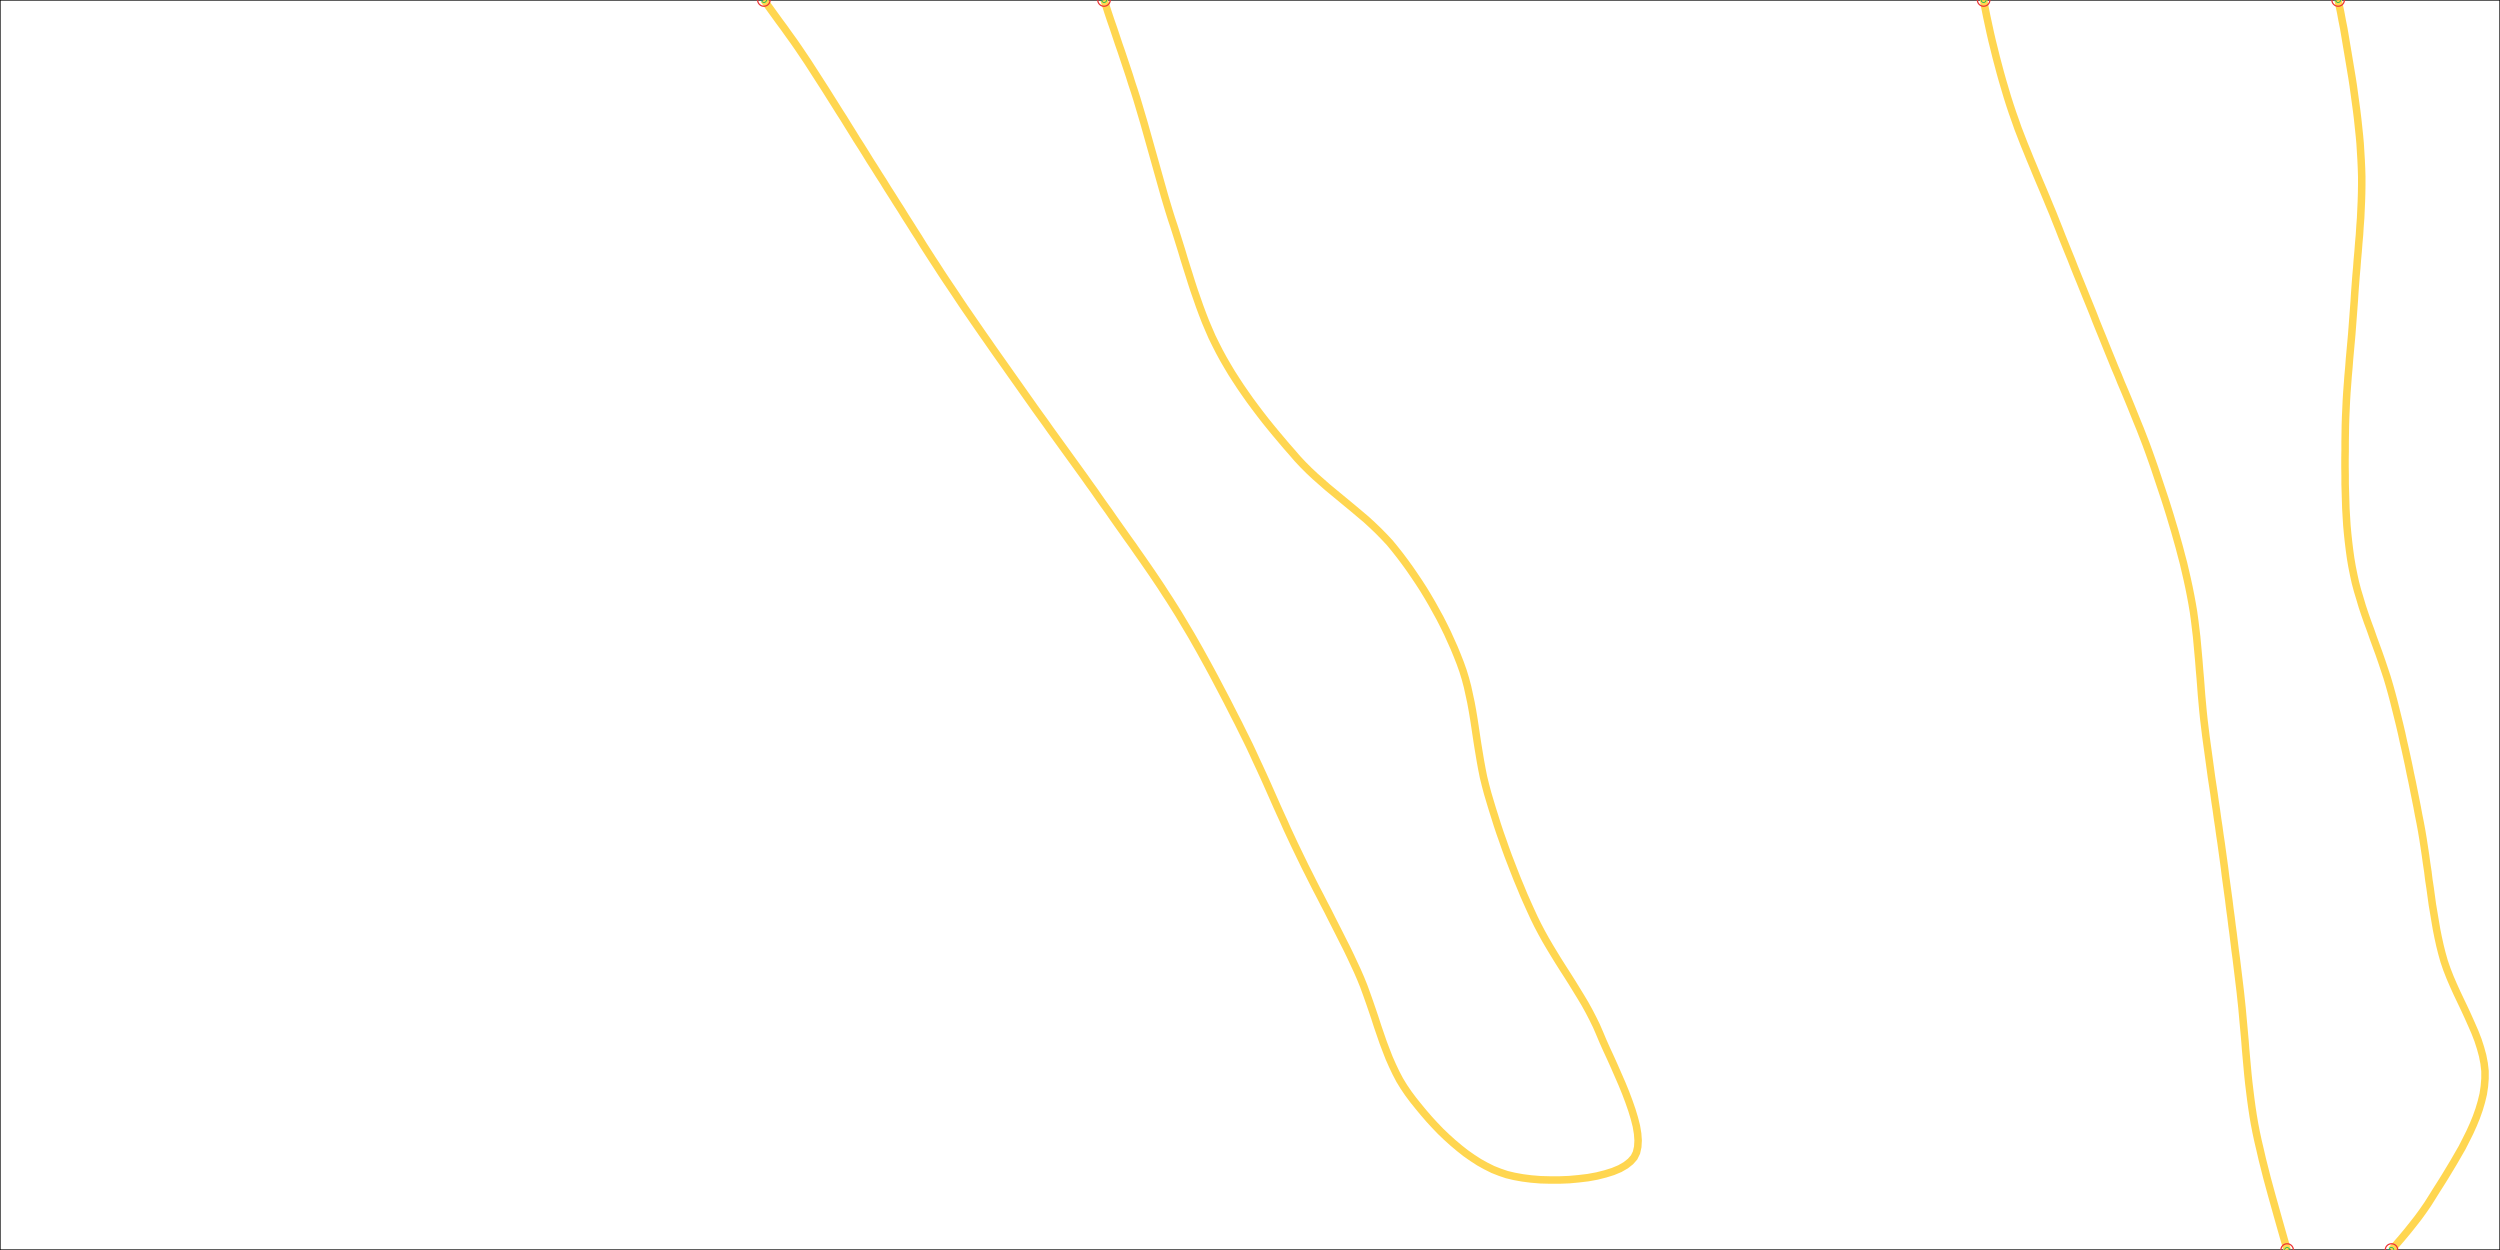
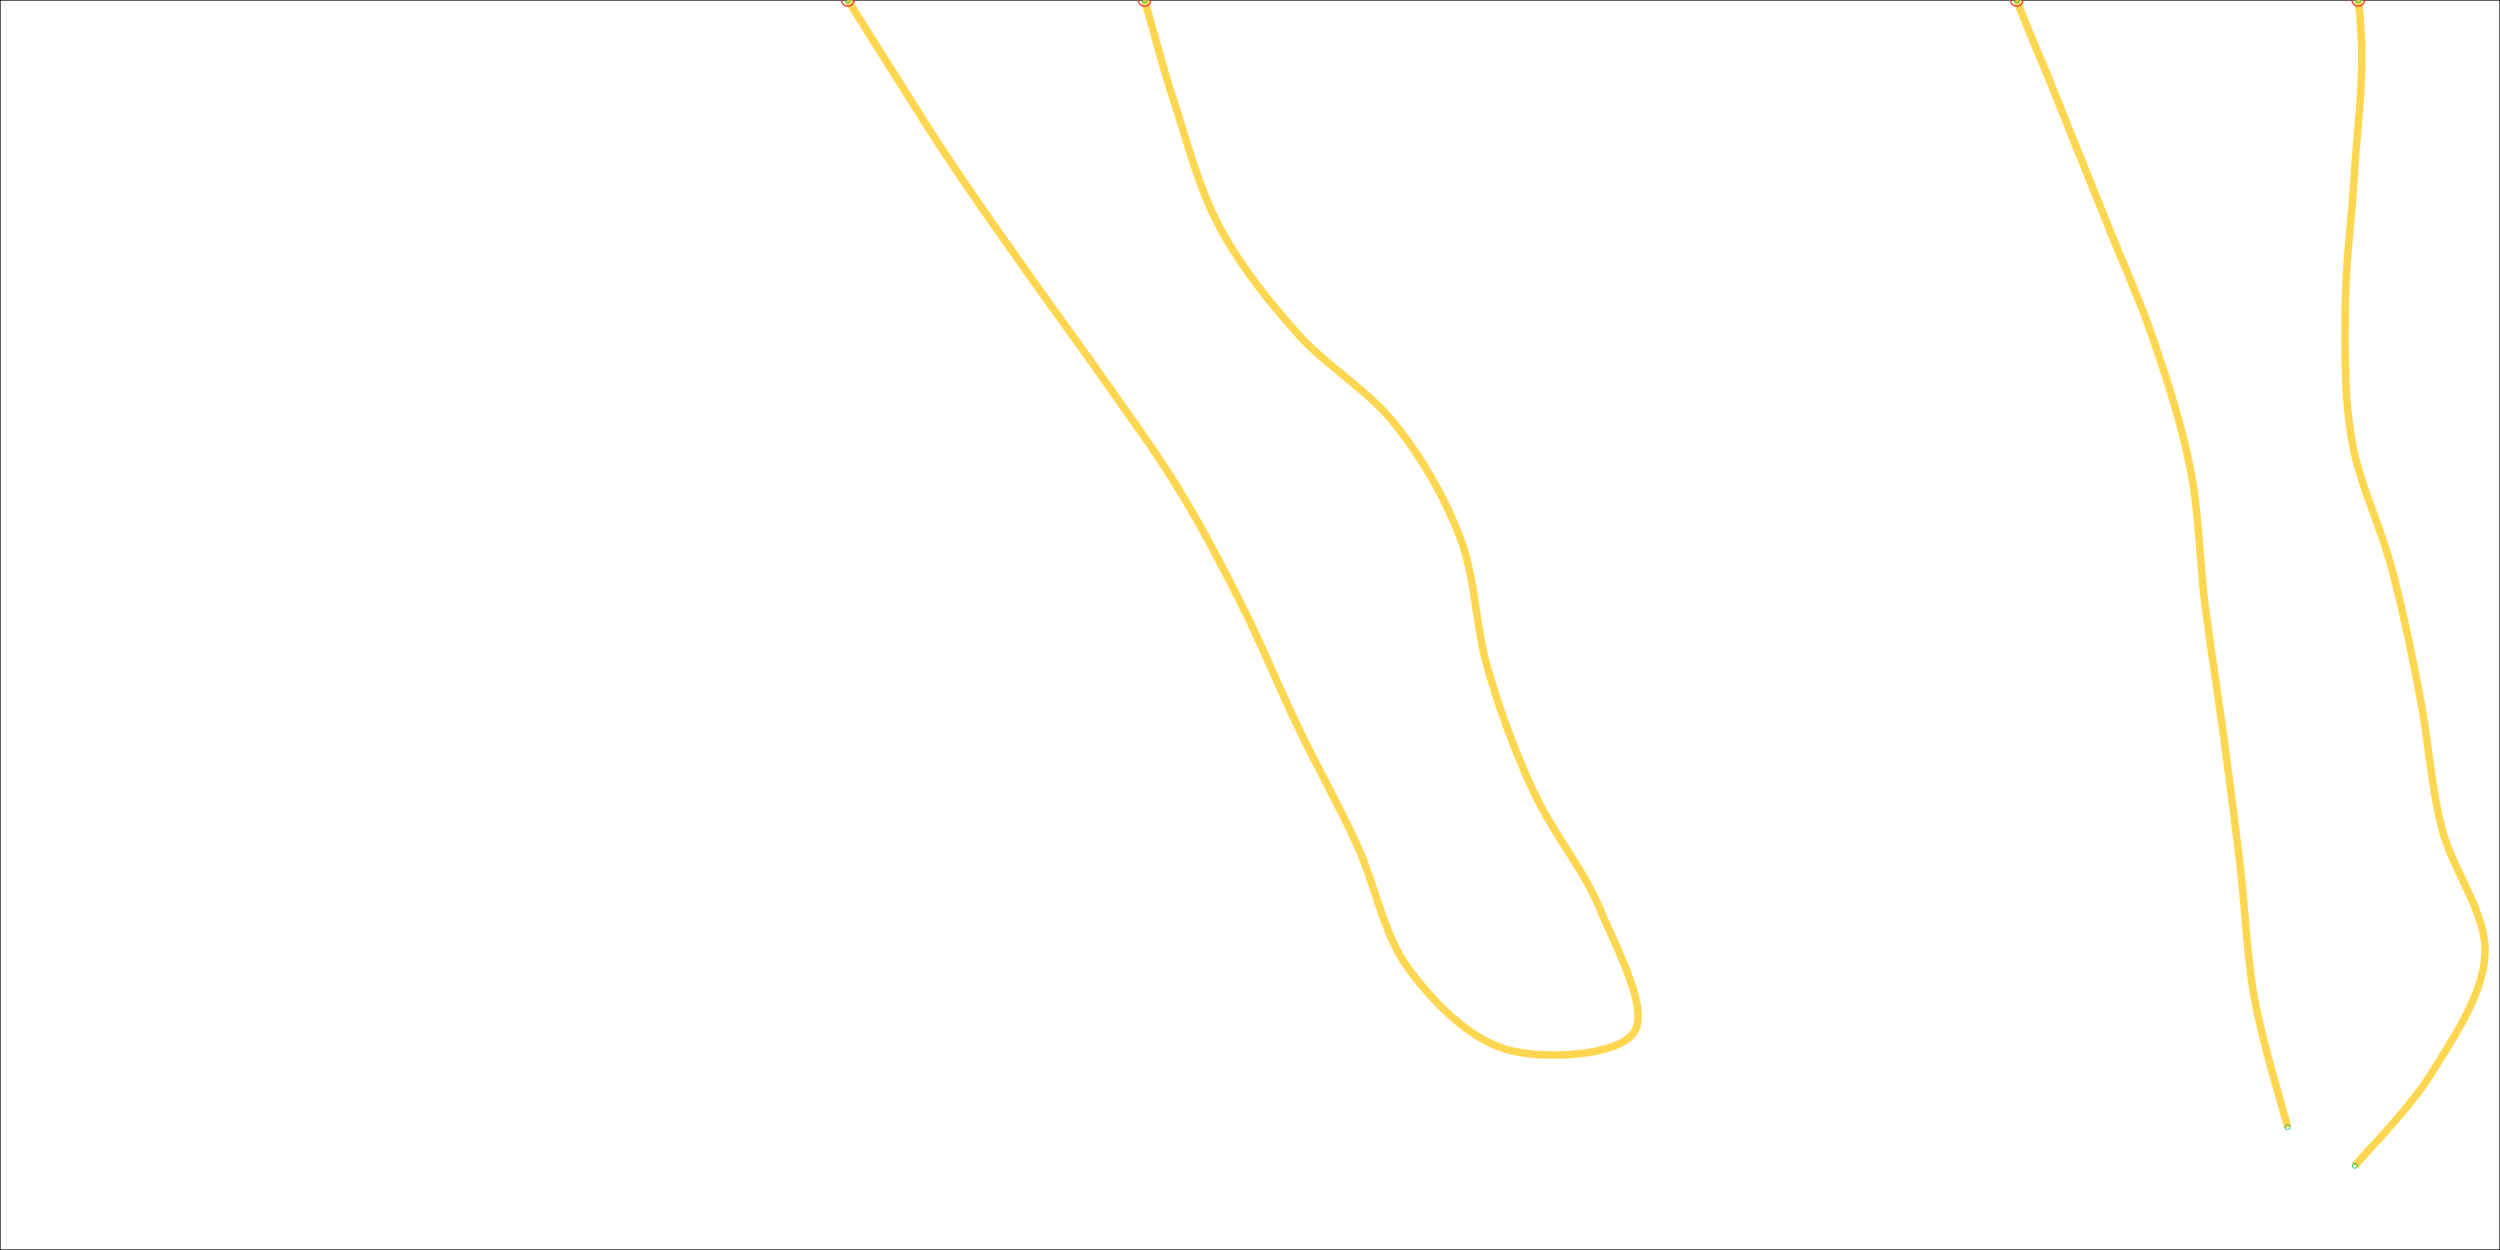
<svg xmlns="http://www.w3.org/2000/svg" width="2000mm" height="1000mm" viewBox="0 0 2000 1000">
  <g id="outline">
    <rect x="0" y="0" width="2000" height="1000" fill="none" stroke="#000" stroke-width="1" />
  </g>
  <g id="channels">
-     <path d="M 1829.7 1000.0 L 1829.2 998.1 L 1828.0 993.8 L 1826.6 988.9 L 1825.0 983.3 L 1823.3 977.3 L 1821.5 970.9 L 1819.6 964.1 L 1817.6 957.0 L 1815.6 949.7 L 1813.6 942.3 L 1811.7 934.8 L 1809.8 927.3 L 1808.1 919.9 L 1806.4 912.7 L 1804.9 905.7 L 1803.6 899.0 L 1803.6 899.0 L 1802.5 892.5 L 1801.5 885.9 L 1800.6 879.3 L 1799.8 872.8 L 1799.0 866.2 L 1798.3 859.5 L 1797.7 852.9 L 1797.1 846.3 L 1796.5 839.6 L 1796.0 833.0 L 1795.4 826.3 L 1794.8 819.7 L 1794.2 813.1 L 1793.6 806.4 L 1792.9 799.8 L 1792.2 793.2 L 1792.2 793.2 L 1791.4 786.6 L 1790.6 780.0 L 1789.8 773.4 L 1789.0 766.8 L 1788.1 760.2 L 1787.3 753.6 L 1786.5 747.0 L 1785.6 740.4 L 1784.8 733.8 L 1783.9 727.2 L 1783.1 720.6 L 1782.2 714.0 L 1781.3 707.4 L 1780.4 700.8 L 1779.6 694.2 L 1778.7 687.6 L 1778.7 687.6 L 1777.8 681.1 L 1776.9 674.5 L 1775.9 667.9 L 1775.0 661.3 L 1774.0 654.7 L 1773.1 648.1 L 1772.1 641.5 L 1771.2 635.0 L 1770.2 628.4 L 1769.2 621.8 L 1768.3 615.2 L 1767.4 608.6 L 1766.5 602.0 L 1765.6 595.5 L 1764.7 588.9 L 1763.9 582.3 L 1763.9 582.3 L 1763.1 575.7 L 1762.4 569.0 L 1761.8 562.4 L 1761.2 555.8 L 1760.7 549.1 L 1760.2 542.5 L 1759.6 535.8 L 1759.1 529.2 L 1758.5 522.5 L 1757.9 515.9 L 1757.3 509.3 L 1756.5 502.7 L 1755.7 496.1 L 1754.8 489.5 L 1753.7 483.0 L 1752.5 476.5 L 1752.5 476.5 L 1751.2 470.0 L 1749.8 463.5 L 1748.3 457.0 L 1746.8 450.6 L 1745.1 444.2 L 1743.4 437.7 L 1741.6 431.3 L 1739.8 424.9 L 1737.9 418.6 L 1736.0 412.2 L 1734.0 405.8 L 1732.0 399.5 L 1729.9 393.2 L 1727.8 386.9 L 1725.7 380.6 L 1723.6 374.3 L 1723.6 374.3 L 1721.4 368.0 L 1719.2 361.8 L 1716.9 355.5 L 1714.5 349.3 L 1712.1 343.1 L 1709.6 337.0 L 1707.1 330.8 L 1704.6 324.6 L 1702.1 318.5 L 1699.5 312.3 L 1696.9 306.2 L 1694.4 300.0 L 1691.8 293.9 L 1689.3 287.7 L 1686.8 281.6 L 1684.3 275.4 L 1684.3 275.4 L 1681.8 269.2 L 1679.3 263.1 L 1676.8 256.9 L 1674.4 250.7 L 1671.9 244.5 L 1669.4 238.4 L 1666.9 232.2 L 1664.4 226.0 L 1661.9 219.9 L 1659.4 213.7 L 1657.0 207.5 L 1654.5 201.4 L 1652.0 195.2 L 1649.5 189.0 L 1647.1 182.8 L 1644.6 176.6 L 1644.6 176.6 L 1642.2 170.5 L 1639.6 164.3 L 1637.1 158.2 L 1634.5 152.0 L 1631.9 145.9 L 1629.3 139.7 L 1626.8 133.6 L 1624.2 127.4 L 1621.7 121.2 L 1619.2 115.1 L 1616.8 108.9 L 1614.4 102.7 L 1612.2 96.4 L 1610.0 90.2 L 1607.9 83.9 L 1605.9 77.6 L 1605.9 77.6 L 1604.0 71.2 L 1602.1 64.8 L 1600.3 58.4 L 1598.6 52.0 L 1596.9 45.6 L 1595.3 39.1 L 1593.7 32.7 L 1592.2 26.2 L 1590.8 19.7 L 1589.4 13.2 L 1588.1 6.7 L 1586.9 0.1 L 1586.9 0.0" fill="none" stroke="#ffd23d" stroke-width="6.0" stroke-opacity="0.9" />
-     <path d="M 883.3 0.0 L 884.4 3.5 L 886.4 9.8 L 888.5 16.1 L 890.7 22.4 L 892.8 28.7 L 894.9 35.0 L 897.1 41.3 L 899.2 47.6 L 901.3 53.9 L 903.4 60.2 L 905.4 66.6 L 907.5 72.9 L 909.5 79.2 L 909.5 79.2 L 911.4 85.6 L 913.3 92.0 L 915.2 98.4 L 917.0 104.8 L 918.8 111.2 L 920.6 117.6 L 922.4 124.0 L 924.2 130.4 L 926.0 136.8 L 927.8 143.2 L 929.6 149.6 L 931.4 156.0 L 933.3 162.4 L 935.2 168.7 L 937.2 175.1 L 939.3 181.4 L 939.3 181.4 L 941.3 187.7 L 943.3 194.1 L 945.3 200.5 L 947.2 206.9 L 949.2 213.3 L 951.2 219.6 L 953.2 226.0 L 955.3 232.4 L 957.5 238.7 L 959.7 245.0 L 962.0 251.2 L 964.4 257.4 L 967.0 263.5 L 969.6 269.5 L 972.5 275.4 L 975.5 281.3 L 975.5 281.3 L 978.6 287.0 L 981.9 292.7 L 985.3 298.4 L 988.9 304.0 L 992.5 309.5 L 996.3 315.0 L 1000.1 320.4 L 1004.1 325.8 L 1008.1 331.1 L 1012.2 336.4 L 1016.4 341.6 L 1020.6 346.7 L 1024.9 351.8 L 1029.2 356.9 L 1033.6 361.9 L 1037.9 366.9 L 1037.9 366.9 L 1042.4 371.7 L 1047.1 376.4 L 1052.0 381.0 L 1057.0 385.4 L 1062.0 389.8 L 1067.2 394.1 L 1072.4 398.4 L 1077.6 402.7 L 1082.8 407.0 L 1087.9 411.3 L 1093.0 415.6 L 1097.9 420.1 L 1102.7 424.7 L 1107.3 429.4 L 1111.8 434.2 L 1115.9 439.2 L 1115.9 439.2 L 1120.0 444.4 L 1123.9 449.6 L 1127.8 455.0 L 1131.5 460.4 L 1135.2 465.9 L 1138.8 471.5 L 1142.2 477.1 L 1145.6 482.9 L 1148.8 488.7 L 1152.0 494.5 L 1155.0 500.4 L 1157.9 506.3 L 1160.6 512.3 L 1163.3 518.3 L 1165.8 524.4 L 1168.2 530.5 L 1168.2 530.5 L 1170.4 536.7 L 1172.3 542.9 L 1174.0 549.3 L 1175.4 555.7 L 1176.8 562.2 L 1178.0 568.8 L 1179.1 575.4 L 1180.1 582.0 L 1181.1 588.7 L 1182.1 595.3 L 1183.2 602.0 L 1184.3 608.6 L 1185.5 615.2 L 1186.8 621.7 L 1188.4 628.2 L 1190.1 634.6 L 1190.1 634.6 L 1192.0 641.0 L 1193.9 647.3 L 1195.9 653.6 L 1197.9 660.0 L 1200.0 666.3 L 1202.2 672.5 L 1204.4 678.8 L 1206.7 685.1 L 1209.1 691.3 L 1211.5 697.5 L 1213.9 703.6 L 1216.5 709.8 L 1219.0 715.9 L 1221.7 722.0 L 1224.4 728.0 L 1227.2 734.1 L 1227.2 734.1 L 1230.1 740.0 L 1233.2 745.9 L 1236.4 751.7 L 1239.8 757.5 L 1243.3 763.3 L 1246.8 769.0 L 1250.4 774.7 L 1254.0 780.3 L 1257.6 786.0 L 1261.1 791.7 L 1264.6 797.4 L 1268.0 803.1 L 1271.2 808.9 L 1274.2 814.7 L 1277.1 820.6 L 1279.7 826.6 L 1279.7 826.6 L 1282.3 832.8 L 1285.2 839.3 L 1288.3 846.0 L 1291.4 852.9 L 1294.5 860.0 L 1297.6 867.1 L 1300.5 874.2 L 1303.1 881.1 L 1305.5 888.0 L 1307.5 894.6 L 1309.1 900.9 L 1310.1 906.9 L 1310.5 912.4 L 1310.2 917.5 L 1309.2 922.0 L 1307.3 925.9 L 1307.3 925.9 L 1304.4 929.2 L 1300.6 932.2 L 1295.9 934.9 L 1290.4 937.2 L 1284.3 939.1 L 1277.6 940.8 L 1270.5 942.1 L 1263.0 943.0 L 1255.4 943.7 L 1247.7 944.0 L 1239.9 944.0 L 1232.3 943.8 L 1225.0 943.2 L 1218.0 942.3 L 1211.4 941.1 L 1205.5 939.7 L 1205.5 939.7 L 1199.9 937.8 L 1194.3 935.6 L 1188.7 932.8 L 1183.3 929.8 L 1177.9 926.3 L 1172.6 922.6 L 1167.4 918.5 L 1162.3 914.2 L 1157.3 909.7 L 1152.4 905.0 L 1147.7 900.1 L 1143.2 895.2 L 1138.8 890.1 L 1134.6 885.0 L 1130.5 879.9 L 1126.7 874.8 L 1126.7 874.8 L 1123.1 869.5 L 1119.8 864.1 L 1116.8 858.4 L 1114.0 852.5 L 1111.3 846.4 L 1108.9 840.2 L 1106.5 833.9 L 1104.3 827.5 L 1102.1 821.1 L 1100.0 814.6 L 1097.8 808.1 L 1095.6 801.7 L 1093.3 795.2 L 1091.0 788.9 L 1088.5 782.7 L 1085.8 776.5 L 1085.8 776.5 L 1083.0 770.5 L 1080.2 764.5 L 1077.3 758.5 L 1074.3 752.6 L 1071.3 746.6 L 1068.3 740.7 L 1065.3 734.8 L 1062.3 728.8 L 1059.2 722.9 L 1056.2 717.0 L 1053.1 711.1 L 1050.1 705.2 L 1047.1 699.2 L 1044.1 693.3 L 1041.2 687.3 L 1038.3 681.3 L 1038.3 681.3 L 1035.4 675.3 L 1032.6 669.3 L 1029.8 663.3 L 1027.1 657.2 L 1024.3 651.1 L 1021.6 645.1 L 1018.9 639.0 L 1016.2 632.9 L 1013.5 626.8 L 1010.8 620.8 L 1008.0 614.7 L 1005.2 608.7 L 1002.4 602.6 L 999.6 596.6 L 996.7 590.7 L 993.7 584.7 L 993.7 584.7 L 990.8 578.8 L 987.7 572.8 L 984.7 566.9 L 981.7 561.0 L 978.6 555.1 L 975.5 549.2 L 972.4 543.3 L 969.3 537.5 L 966.1 531.6 L 962.9 525.8 L 959.7 520.0 L 956.4 514.2 L 953.1 508.4 L 949.7 502.7 L 946.3 497.0 L 942.9 491.3 L 942.9 491.3 L 939.4 485.7 L 935.8 480.0 L 932.2 474.5 L 928.6 468.9 L 924.9 463.4 L 921.2 457.9 L 917.4 452.4 L 913.6 446.9 L 909.8 441.5 L 906.0 436.0 L 902.1 430.6 L 898.3 425.2 L 894.4 419.7 L 890.6 414.3 L 886.8 408.8 L 882.9 403.4 L 882.9 403.4 L 879.1 398.0 L 875.3 392.5 L 871.4 387.1 L 867.6 381.7 L 863.7 376.3 L 859.8 370.9 L 855.9 365.5 L 852.0 360.1 L 848.1 354.7 L 844.2 349.3 L 840.3 343.9 L 836.5 338.5 L 832.6 333.1 L 828.7 327.7 L 824.9 322.3 L 821.0 316.8 L 821.0 316.8 L 817.2 311.4 L 813.4 306.0 L 809.5 300.5 L 805.7 295.1 L 801.9 289.7 L 798.0 284.2 L 794.2 278.8 L 790.4 273.3 L 786.6 267.9 L 782.8 262.4 L 779.0 256.9 L 775.3 251.5 L 771.5 246.0 L 767.8 240.5 L 764.1 234.9 L 760.4 229.4 L 760.4 229.4 L 756.7 223.9 L 753.0 218.3 L 749.4 212.7 L 745.8 207.2 L 742.2 201.6 L 738.6 196.0 L 735.1 190.3 L 731.5 184.7 L 728.0 179.1 L 724.4 173.5 L 720.9 167.8 L 717.3 162.2 L 713.8 156.6 L 710.2 151.0 L 706.7 145.3 L 703.1 139.7 L 703.1 139.7 L 699.6 134.1 L 696.0 128.5 L 692.5 122.8 L 689.0 117.2 L 685.4 111.6 L 681.9 105.9 L 678.4 100.3 L 674.9 94.6 L 671.3 89.0 L 667.8 83.4 L 664.2 77.7 L 660.7 72.1 L 657.1 66.5 L 653.5 60.9 L 649.9 55.3 L 646.3 49.7 L 646.3 49.7 L 642.6 44.2 L 638.9 38.7 L 635.1 33.2 L 631.2 27.8 L 627.3 22.3 L 623.3 16.9 L 619.4 11.5 L 615.5 6.1 L 611.6 0.6 L 611.2 0.0" fill="none" stroke="#ffd23d" stroke-width="6.0" stroke-opacity="0.9" />
-     <path d="M 1870.5 0.0 L 1871.1 3.1 L 1872.5 9.7 L 1873.7 16.2 L 1875.0 22.7 L 1876.1 29.2 L 1876.1 29.2 L 1877.2 35.8 L 1878.3 42.3 L 1879.4 48.9 L 1880.5 55.5 L 1881.6 62.1 L 1882.6 68.6 L 1883.5 75.2 L 1884.4 81.8 L 1885.3 88.4 L 1886.1 95.0 L 1886.8 101.6 L 1887.5 108.2 L 1888.1 114.8 L 1888.5 121.5 L 1888.9 128.1 L 1889.2 134.7 L 1889.2 134.7 L 1889.4 141.3 L 1889.4 147.9 L 1889.3 154.6 L 1889.1 161.2 L 1888.8 167.8 L 1888.5 174.5 L 1888.0 181.1 L 1887.6 187.7 L 1887.0 194.4 L 1886.5 201.0 L 1885.9 207.7 L 1885.4 214.3 L 1884.8 221.0 L 1884.3 227.6 L 1883.8 234.3 L 1883.4 240.9 L 1883.4 240.9 L 1882.9 247.5 L 1882.4 254.2 L 1881.9 260.8 L 1881.4 267.4 L 1880.8 274.1 L 1880.2 280.7 L 1879.6 287.3 L 1879.1 294.0 L 1878.5 300.6 L 1878.0 307.3 L 1877.5 313.9 L 1877.1 320.5 L 1876.8 327.2 L 1876.5 333.8 L 1876.3 340.4 L 1876.2 347.1 L 1876.2 347.1 L 1876.1 353.7 L 1876.1 360.3 L 1876.0 367.0 L 1876.0 373.7 L 1876.1 380.4 L 1876.1 387.0 L 1876.3 393.7 L 1876.5 400.4 L 1876.7 407.0 L 1877.1 413.7 L 1877.5 420.3 L 1878.1 426.9 L 1878.8 433.5 L 1879.6 440.1 L 1880.5 446.6 L 1881.6 453.1 L 1881.6 453.1 L 1882.9 459.6 L 1884.3 466.0 L 1886.0 472.4 L 1887.9 478.7 L 1889.8 485.1 L 1891.9 491.4 L 1894.1 497.7 L 1896.4 503.9 L 1898.6 510.2 L 1900.9 516.5 L 1903.2 522.8 L 1905.4 529.1 L 1907.5 535.4 L 1909.6 541.7 L 1911.5 548.1 L 1913.3 554.5 L 1913.3 554.5 L 1915.0 560.9 L 1916.6 567.3 L 1918.2 573.7 L 1919.8 580.2 L 1921.3 586.6 L 1922.7 593.1 L 1924.2 599.6 L 1925.6 606.0 L 1927.0 612.5 L 1928.3 619.0 L 1929.7 625.5 L 1931.0 632.0 L 1932.3 638.5 L 1933.6 645.0 L 1934.8 651.5 L 1936.1 658.0 L 1936.1 658.0 L 1937.3 664.5 L 1938.4 671.1 L 1939.4 677.6 L 1940.4 684.2 L 1941.3 690.8 L 1942.3 697.4 L 1943.1 704.0 L 1944.1 710.5 L 1945.0 717.1 L 1945.9 723.7 L 1947.0 730.2 L 1948.1 736.8 L 1949.2 743.3 L 1950.5 749.8 L 1951.9 756.2 L 1953.5 762.6 L 1953.5 762.6 L 1955.3 769.0 L 1957.5 775.4 L 1960.0 781.8 L 1962.7 788.1 L 1965.6 794.5 L 1968.6 800.8 L 1971.6 807.1 L 1974.5 813.4 L 1977.3 819.7 L 1980.0 825.9 L 1982.4 832.1 L 1984.4 838.3 L 1986.1 844.5 L 1987.3 850.7 L 1988.0 856.8 L 1988.0 862.9 L 1988.0 862.9 L 1987.5 869.1 L 1986.6 875.2 L 1985.1 881.4 L 1983.3 887.5 L 1981.1 893.7 L 1978.6 899.8 L 1975.8 906.0 L 1972.8 912.0 L 1969.7 918.1 L 1966.3 924.0 L 1962.9 929.9 L 1959.4 935.7 L 1955.9 941.5 L 1952.4 947.1 L 1948.9 952.6 L 1945.6 957.9 L 1945.6 957.9 L 1942.2 963.3 L 1938.4 968.8 L 1934.4 974.3 L 1930.1 979.8 L 1925.7 985.3 L 1921.2 990.7 L 1916.6 996.0 L 1913.1 1000.0" fill="none" stroke="#ffd23d" stroke-width="6.0" stroke-opacity="0.9" />
+     <path d="M 1830.1 901.7 L 1829.2 898.1 L 1828.0 893.8 L 1826.6 888.9 L 1825.0 883.3 L 1823.3 877.3 L 1821.5 870.9 L 1819.6 864.1 L 1817.6 857.0 L 1815.6 849.7 L 1813.6 842.3 L 1811.7 834.8 L 1809.8 827.3 L 1808.1 819.9 L 1806.4 812.7 L 1804.9 805.7 L 1803.6 799.0 L 1803.6 799.0 L 1802.5 792.5 L 1801.5 785.9 L 1800.6 779.3 L 1799.8 772.8 L 1799.0 766.2 L 1798.3 759.5 L 1797.7 752.9 L 1797.1 746.3 L 1796.5 739.6 L 1796.0 733.0 L 1795.4 726.3 L 1794.8 719.7 L 1794.2 713.1 L 1793.6 706.4 L 1792.9 699.8 L 1792.2 693.2 L 1792.2 693.2 L 1791.4 686.6 L 1790.6 680.0 L 1789.8 673.4 L 1789.0 666.8 L 1788.1 660.2 L 1787.3 653.6 L 1786.5 647.0 L 1785.6 640.4 L 1784.8 633.8 L 1783.9 627.2 L 1783.1 620.6 L 1782.2 614.0 L 1781.3 607.4 L 1780.4 600.8 L 1779.6 594.2 L 1778.7 587.6 L 1778.7 587.6 L 1777.8 581.1 L 1776.9 574.5 L 1775.9 567.9 L 1775.0 561.3 L 1774.0 554.7 L 1773.1 548.1 L 1772.1 541.5 L 1771.2 535.0 L 1770.2 528.4 L 1769.2 521.8 L 1768.3 515.2 L 1767.4 508.6 L 1766.5 502.0 L 1765.6 495.5 L 1764.7 488.9 L 1763.9 482.3 L 1763.9 482.3 L 1763.1 475.7 L 1762.4 469.0 L 1761.8 462.4 L 1761.2 455.8 L 1760.7 449.1 L 1760.2 442.5 L 1759.6 435.8 L 1759.1 429.2 L 1758.5 422.5 L 1757.9 415.9 L 1757.3 409.3 L 1756.5 402.7 L 1755.7 396.1 L 1754.8 389.5 L 1753.7 383.0 L 1752.5 376.5 L 1752.5 376.5 L 1751.2 370.0 L 1749.8 363.5 L 1748.3 357.0 L 1746.8 350.6 L 1745.1 344.2 L 1743.4 337.7 L 1741.6 331.3 L 1739.8 324.9 L 1737.9 318.6 L 1736.0 312.2 L 1734.0 305.8 L 1732.0 299.5 L 1729.9 293.2 L 1727.8 286.9 L 1725.7 280.6 L 1723.6 274.3 L 1723.6 274.3 L 1721.4 268.0 L 1719.2 261.8 L 1716.9 255.5 L 1714.5 249.3 L 1712.1 243.1 L 1709.6 237.0 L 1707.1 230.8 L 1704.6 224.6 L 1702.1 218.5 L 1699.5 212.3 L 1696.9 206.2 L 1694.4 200.0 L 1691.8 193.9 L 1689.3 187.7 L 1686.8 181.6 L 1684.3 175.4 L 1684.3 175.4 L 1681.8 169.2 L 1679.3 163.1 L 1676.8 156.9 L 1674.4 150.7 L 1671.9 144.5 L 1669.4 138.4 L 1666.9 132.2 L 1664.4 126.0 L 1661.9 119.9 L 1659.4 113.7 L 1657.0 107.5 L 1654.5 101.4 L 1652.0 95.2 L 1649.5 89.0 L 1647.1 82.8 L 1644.6 76.6 L 1644.6 76.6 L 1642.2 70.5 L 1639.6 64.3 L 1637.1 58.2 L 1634.5 52.0 L 1631.9 45.9 L 1629.3 39.7 L 1626.8 33.6 L 1624.2 27.4 L 1621.7 21.2 L 1619.2 15.1 L 1616.8 8.9 L 1614.4 2.7 L 1613.5 0.0" fill="none" stroke="#ffd23d" stroke-width="6.0" stroke-opacity="0.9" />
+     <path d="M 915.7 0.0 L 917.0 4.8 L 918.8 11.2 L 920.6 17.6 L 922.4 24.0 L 924.2 30.4 L 926.0 36.8 L 927.8 43.2 L 929.6 49.6 L 931.4 56.0 L 933.3 62.4 L 935.2 68.7 L 937.2 75.1 L 939.3 81.4 L 939.3 81.4 L 941.3 87.7 L 943.3 94.1 L 945.3 100.5 L 947.2 106.9 L 949.2 113.3 L 951.2 119.6 L 953.2 126.0 L 955.3 132.4 L 957.5 138.7 L 959.7 145.0 L 962.0 151.2 L 964.4 157.4 L 967.0 163.5 L 969.6 169.5 L 972.5 175.4 L 975.5 181.3 L 975.5 181.3 L 978.6 187.0 L 981.9 192.7 L 985.3 198.4 L 988.9 204.0 L 992.5 209.5 L 996.3 215.0 L 1000.1 220.4 L 1004.1 225.8 L 1008.1 231.1 L 1012.2 236.4 L 1016.4 241.6 L 1020.6 246.7 L 1024.9 251.8 L 1029.2 256.9 L 1033.6 261.9 L 1037.9 266.9 L 1037.9 266.9 L 1042.4 271.7 L 1047.1 276.4 L 1052.0 281.0 L 1057.0 285.4 L 1062.0 289.8 L 1067.2 294.1 L 1072.4 298.4 L 1077.6 302.7 L 1082.8 307.0 L 1087.9 311.3 L 1093.0 315.6 L 1097.9 320.1 L 1102.7 324.7 L 1107.3 329.4 L 1111.8 334.2 L 1115.9 339.2 L 1115.9 339.2 L 1120.0 344.4 L 1123.9 349.6 L 1127.8 355.0 L 1131.5 360.4 L 1135.2 365.9 L 1138.8 371.5 L 1142.2 377.1 L 1145.6 382.9 L 1148.8 388.7 L 1152.0 394.5 L 1155.0 400.4 L 1157.9 406.3 L 1160.6 412.3 L 1163.3 418.3 L 1165.8 424.4 L 1168.2 430.5 L 1168.2 430.5 L 1170.4 436.7 L 1172.3 442.9 L 1174.0 449.3 L 1175.4 455.7 L 1176.8 462.2 L 1178.0 468.8 L 1179.1 475.4 L 1180.1 482.0 L 1181.1 488.7 L 1182.1 495.3 L 1183.2 502.0 L 1184.3 508.6 L 1185.5 515.2 L 1186.8 521.7 L 1188.4 528.2 L 1190.1 534.6 L 1190.1 534.6 L 1192.0 541.0 L 1193.9 547.3 L 1195.9 553.6 L 1197.9 560.0 L 1200.0 566.3 L 1202.2 572.5 L 1204.4 578.8 L 1206.7 585.1 L 1209.1 591.3 L 1211.5 597.5 L 1213.9 603.6 L 1216.5 609.8 L 1219.0 615.9 L 1221.7 622.0 L 1224.4 628.0 L 1227.2 634.1 L 1227.2 634.1 L 1230.1 640.0 L 1233.2 645.9 L 1236.4 651.7 L 1239.8 657.5 L 1243.3 663.3 L 1246.8 669.0 L 1250.4 674.7 L 1254.0 680.3 L 1257.6 686.0 L 1261.1 691.7 L 1264.6 697.4 L 1268.0 703.1 L 1271.2 708.9 L 1274.2 714.7 L 1277.1 720.6 L 1279.7 726.6 L 1279.7 726.6 L 1282.3 732.8 L 1285.2 739.3 L 1288.3 746.0 L 1291.4 752.9 L 1294.5 760.0 L 1297.6 767.1 L 1300.5 774.2 L 1303.1 781.1 L 1305.5 788.0 L 1307.5 794.6 L 1309.1 800.9 L 1310.1 806.9 L 1310.5 812.4 L 1310.2 817.5 L 1309.2 822.0 L 1307.3 825.9 L 1307.3 825.9 L 1304.4 829.2 L 1300.6 832.2 L 1295.9 834.9 L 1290.4 837.2 L 1284.3 839.1 L 1277.6 840.8 L 1270.5 842.1 L 1263.0 843.0 L 1255.4 843.7 L 1247.7 844.0 L 1239.9 844.0 L 1232.3 843.8 L 1225.0 843.2 L 1218.0 842.3 L 1211.4 841.1 L 1205.5 839.7 L 1205.5 839.7 L 1199.9 837.8 L 1194.3 835.6 L 1188.7 832.8 L 1183.3 829.8 L 1177.9 826.3 L 1172.6 822.6 L 1167.4 818.5 L 1162.3 814.2 L 1157.3 809.7 L 1152.4 805.0 L 1147.7 800.1 L 1143.2 795.2 L 1138.8 790.1 L 1134.6 785.0 L 1130.5 779.9 L 1126.7 774.8 L 1126.7 774.8 L 1123.1 769.5 L 1119.8 764.1 L 1116.8 758.4 L 1114.0 752.5 L 1111.3 746.4 L 1108.9 740.2 L 1106.5 733.9 L 1104.3 727.5 L 1102.1 721.1 L 1100.0 714.6 L 1097.8 708.1 L 1095.6 701.7 L 1093.3 695.2 L 1091.0 688.9 L 1088.5 682.7 L 1085.8 676.5 L 1085.8 676.5 L 1083.0 670.5 L 1080.2 664.5 L 1077.3 658.5 L 1074.3 652.6 L 1071.3 646.6 L 1068.3 640.7 L 1065.3 634.8 L 1062.3 628.8 L 1059.2 622.9 L 1056.2 617.0 L 1053.1 611.1 L 1050.1 605.2 L 1047.1 599.2 L 1044.1 593.3 L 1041.2 587.3 L 1038.3 581.3 L 1038.3 581.3 L 1035.4 575.3 L 1032.6 569.3 L 1029.8 563.3 L 1027.1 557.2 L 1024.3 551.1 L 1021.6 545.1 L 1018.9 539.0 L 1016.2 532.9 L 1013.5 526.8 L 1010.8 520.8 L 1008.0 514.7 L 1005.2 508.7 L 1002.4 502.6 L 999.6 496.6 L 996.7 490.7 L 993.7 484.7 L 993.7 484.7 L 990.8 478.8 L 987.7 472.8 L 984.7 466.9 L 981.7 461.0 L 978.6 455.1 L 975.5 449.2 L 972.4 443.3 L 969.3 437.5 L 966.1 431.6 L 962.9 425.8 L 959.7 420.0 L 956.4 414.2 L 953.1 408.4 L 949.7 402.7 L 946.3 397.0 L 942.9 391.3 L 942.9 391.3 L 939.4 385.7 L 935.8 380.0 L 932.2 374.5 L 928.6 368.9 L 924.9 363.4 L 921.2 357.9 L 917.4 352.4 L 913.6 346.9 L 909.8 341.5 L 906.0 336.0 L 902.1 330.6 L 898.3 325.2 L 894.4 319.7 L 890.6 314.3 L 886.8 308.8 L 882.9 303.4 L 882.9 303.4 L 879.1 298.0 L 875.3 292.5 L 871.4 287.1 L 867.6 281.7 L 863.7 276.3 L 859.8 270.9 L 855.9 265.5 L 852.0 260.1 L 848.1 254.7 L 844.2 249.3 L 840.3 243.9 L 836.5 238.5 L 832.6 233.1 L 828.7 227.7 L 824.9 222.3 L 821.0 216.8 L 821.0 216.8 L 817.2 211.4 L 813.4 206.0 L 809.5 200.5 L 805.7 195.1 L 801.9 189.7 L 798.0 184.2 L 794.2 178.8 L 790.4 173.3 L 786.6 167.9 L 782.8 162.4 L 779.0 156.9 L 775.3 151.5 L 771.5 146.0 L 767.8 140.5 L 764.1 134.9 L 760.4 129.4 L 760.4 129.4 L 756.7 123.9 L 753.0 118.3 L 749.4 112.7 L 745.8 107.2 L 742.2 101.6 L 738.6 96.0 L 735.1 90.3 L 731.5 84.7 L 728.0 79.1 L 724.4 73.5 L 720.9 67.8 L 717.3 62.2 L 713.8 56.6 L 710.2 51.0 L 706.7 45.3 L 703.1 39.7 L 703.1 39.7 L 699.6 34.1 L 696.0 28.5 L 692.5 22.8 L 689.0 17.2 L 685.4 11.6 L 681.9 5.9 L 678.4 0.3 L 678.2 0.0" fill="none" stroke="#ffd23d" stroke-width="6.0" stroke-opacity="0.9" />
+     <path d="M 1886.6 0.0 L 1886.8 1.6 L 1887.5 8.2 L 1888.1 14.8 L 1888.5 21.5 L 1888.9 28.1 L 1889.2 34.7 L 1889.2 34.7 L 1889.4 41.3 L 1889.4 47.9 L 1889.3 54.6 L 1889.1 61.2 L 1888.8 67.8 L 1888.5 74.5 L 1888.0 81.1 L 1887.6 87.7 L 1887.0 94.4 L 1886.5 101.0 L 1885.9 107.7 L 1885.4 114.3 L 1884.8 121.0 L 1884.3 127.6 L 1883.8 134.3 L 1883.4 140.9 L 1883.4 140.9 L 1882.9 147.5 L 1882.4 154.2 L 1881.9 160.8 L 1881.4 167.4 L 1880.8 174.1 L 1880.2 180.7 L 1879.6 187.3 L 1879.1 194.0 L 1878.5 200.6 L 1878.0 207.3 L 1877.5 213.9 L 1877.1 220.5 L 1876.8 227.2 L 1876.5 233.8 L 1876.3 240.4 L 1876.2 247.1 L 1876.2 247.1 L 1876.1 253.7 L 1876.1 260.3 L 1876.0 267.0 L 1876.0 273.7 L 1876.1 280.4 L 1876.1 287.0 L 1876.3 293.7 L 1876.5 300.4 L 1876.7 307.0 L 1877.1 313.7 L 1877.5 320.3 L 1878.1 326.9 L 1878.8 333.5 L 1879.6 340.1 L 1880.5 346.6 L 1881.6 353.1 L 1881.6 353.1 L 1882.9 359.6 L 1884.3 366.0 L 1886.0 372.4 L 1887.9 378.7 L 1889.8 385.1 L 1891.9 391.4 L 1894.1 397.7 L 1896.4 403.9 L 1898.6 410.2 L 1900.9 416.5 L 1903.2 422.8 L 1905.4 429.1 L 1907.5 435.4 L 1909.6 441.7 L 1911.5 448.1 L 1913.3 454.5 L 1913.3 454.5 L 1915.0 460.9 L 1916.6 467.3 L 1918.2 473.7 L 1919.8 480.2 L 1921.3 486.6 L 1922.7 493.1 L 1924.2 499.6 L 1925.6 506.0 L 1927.0 512.5 L 1928.3 519.0 L 1929.7 525.5 L 1931.0 532.0 L 1932.3 538.5 L 1933.6 545.0 L 1934.8 551.5 L 1936.1 558.0 L 1936.1 558.0 L 1937.3 564.5 L 1938.4 571.1 L 1939.4 577.6 L 1940.4 584.2 L 1941.3 590.8 L 1942.3 597.4 L 1943.1 604.0 L 1944.1 610.5 L 1945.0 617.1 L 1945.9 623.7 L 1947.0 630.2 L 1948.1 636.8 L 1949.2 643.3 L 1950.5 649.8 L 1951.9 656.2 L 1953.5 662.6 L 1953.5 662.6 L 1955.3 669.0 L 1957.5 675.4 L 1960.0 681.8 L 1962.7 688.1 L 1965.6 694.5 L 1968.6 700.8 L 1971.6 707.1 L 1974.5 713.4 L 1977.3 719.7 L 1980.0 725.9 L 1982.4 732.1 L 1984.4 738.3 L 1986.1 744.5 L 1987.3 750.7 L 1988.0 756.8 L 1988.0 762.9 L 1988.0 762.9 L 1987.5 769.1 L 1986.6 775.2 L 1985.1 781.4 L 1983.3 787.5 L 1981.1 793.7 L 1978.6 799.8 L 1975.8 806.0 L 1972.8 812.0 L 1969.7 818.1 L 1966.3 824.0 L 1962.9 829.9 L 1959.4 835.7 L 1955.9 841.5 L 1952.4 847.1 L 1948.9 852.6 L 1945.6 857.9 L 1945.6 857.9 L 1942.2 863.3 L 1938.4 868.8 L 1934.4 874.3 L 1930.1 879.8 L 1925.7 885.3 L 1921.2 890.7 L 1916.6 896.0 L 1912.1 901.2 L 1907.7 906.2 L 1903.4 911.0 L 1899.3 915.5 L 1895.5 919.6 L 1891.9 923.5 L 1888.8 927.0 L 1886.1 930.0 L 1883.9 932.6" fill="none" stroke="#ffd23d" stroke-width="6.0" stroke-opacity="0.9" />
  </g>
  <g id="clips">
-     <circle cx="1829.7" cy="1000.0" r="2" fill="none" stroke="#0b5" stroke-width="0.6" />
-     <circle cx="1586.9" cy="0.0" r="2" fill="none" stroke="#0b5" stroke-width="0.6" />
-     <circle cx="883.3" cy="0.0" r="2" fill="none" stroke="#0b5" stroke-width="0.6" />
-     <circle cx="611.2" cy="0.0" r="2" fill="none" stroke="#0b5" stroke-width="0.6" />
-     <circle cx="1870.5" cy="0.0" r="2" fill="none" stroke="#0b5" stroke-width="0.6" />
-     <circle cx="1913.1" cy="1000.0" r="2" fill="none" stroke="#0b5" stroke-width="0.6" />
+     <circle cx="1830.1" cy="901.7" r="2" fill="none" stroke="#0b5" stroke-width="0.6" />
+     <circle cx="1613.5" cy="0.0" r="2" fill="none" stroke="#0b5" stroke-width="0.6" />
+     <circle cx="915.7" cy="0.0" r="2" fill="none" stroke="#0b5" stroke-width="0.6" />
+     <circle cx="678.2" cy="0.0" r="2" fill="none" stroke="#0b5" stroke-width="0.6" />
+     <circle cx="1886.6" cy="0.0" r="2" fill="none" stroke="#0b5" stroke-width="0.6" />
+     <circle cx="1883.9" cy="932.6" r="2" fill="none" stroke="#0b5" stroke-width="0.6" />
  </g>
  <g id="power">
-     <circle cx="1829.7" cy="1000.0" r="5" fill="none" stroke="#e33" stroke-width="1" />
-     <circle cx="1913.2" cy="1000.0" r="5" fill="none" stroke="#e33" stroke-width="1" />
-     <circle cx="1586.9" cy="0.0" r="5" fill="none" stroke="#e33" stroke-width="1" />
-     <circle cx="883.2" cy="0.0" r="5" fill="none" stroke="#e33" stroke-width="1" />
-     <circle cx="611.1" cy="0.0" r="5" fill="none" stroke="#e33" stroke-width="1" />
-     <circle cx="1870.5" cy="0.0" r="5" fill="none" stroke="#e33" stroke-width="1" />
+     <circle cx="1613.4" cy="0.0" r="5" fill="none" stroke="#e33" stroke-width="1" />
+     <circle cx="915.6" cy="0.0" r="5" fill="none" stroke="#e33" stroke-width="1" />
+     <circle cx="678.2" cy="0.0" r="5" fill="none" stroke="#e33" stroke-width="1" />
+     <circle cx="1886.6" cy="0.0" r="5" fill="none" stroke="#e33" stroke-width="1" />
  </g>
</svg>
